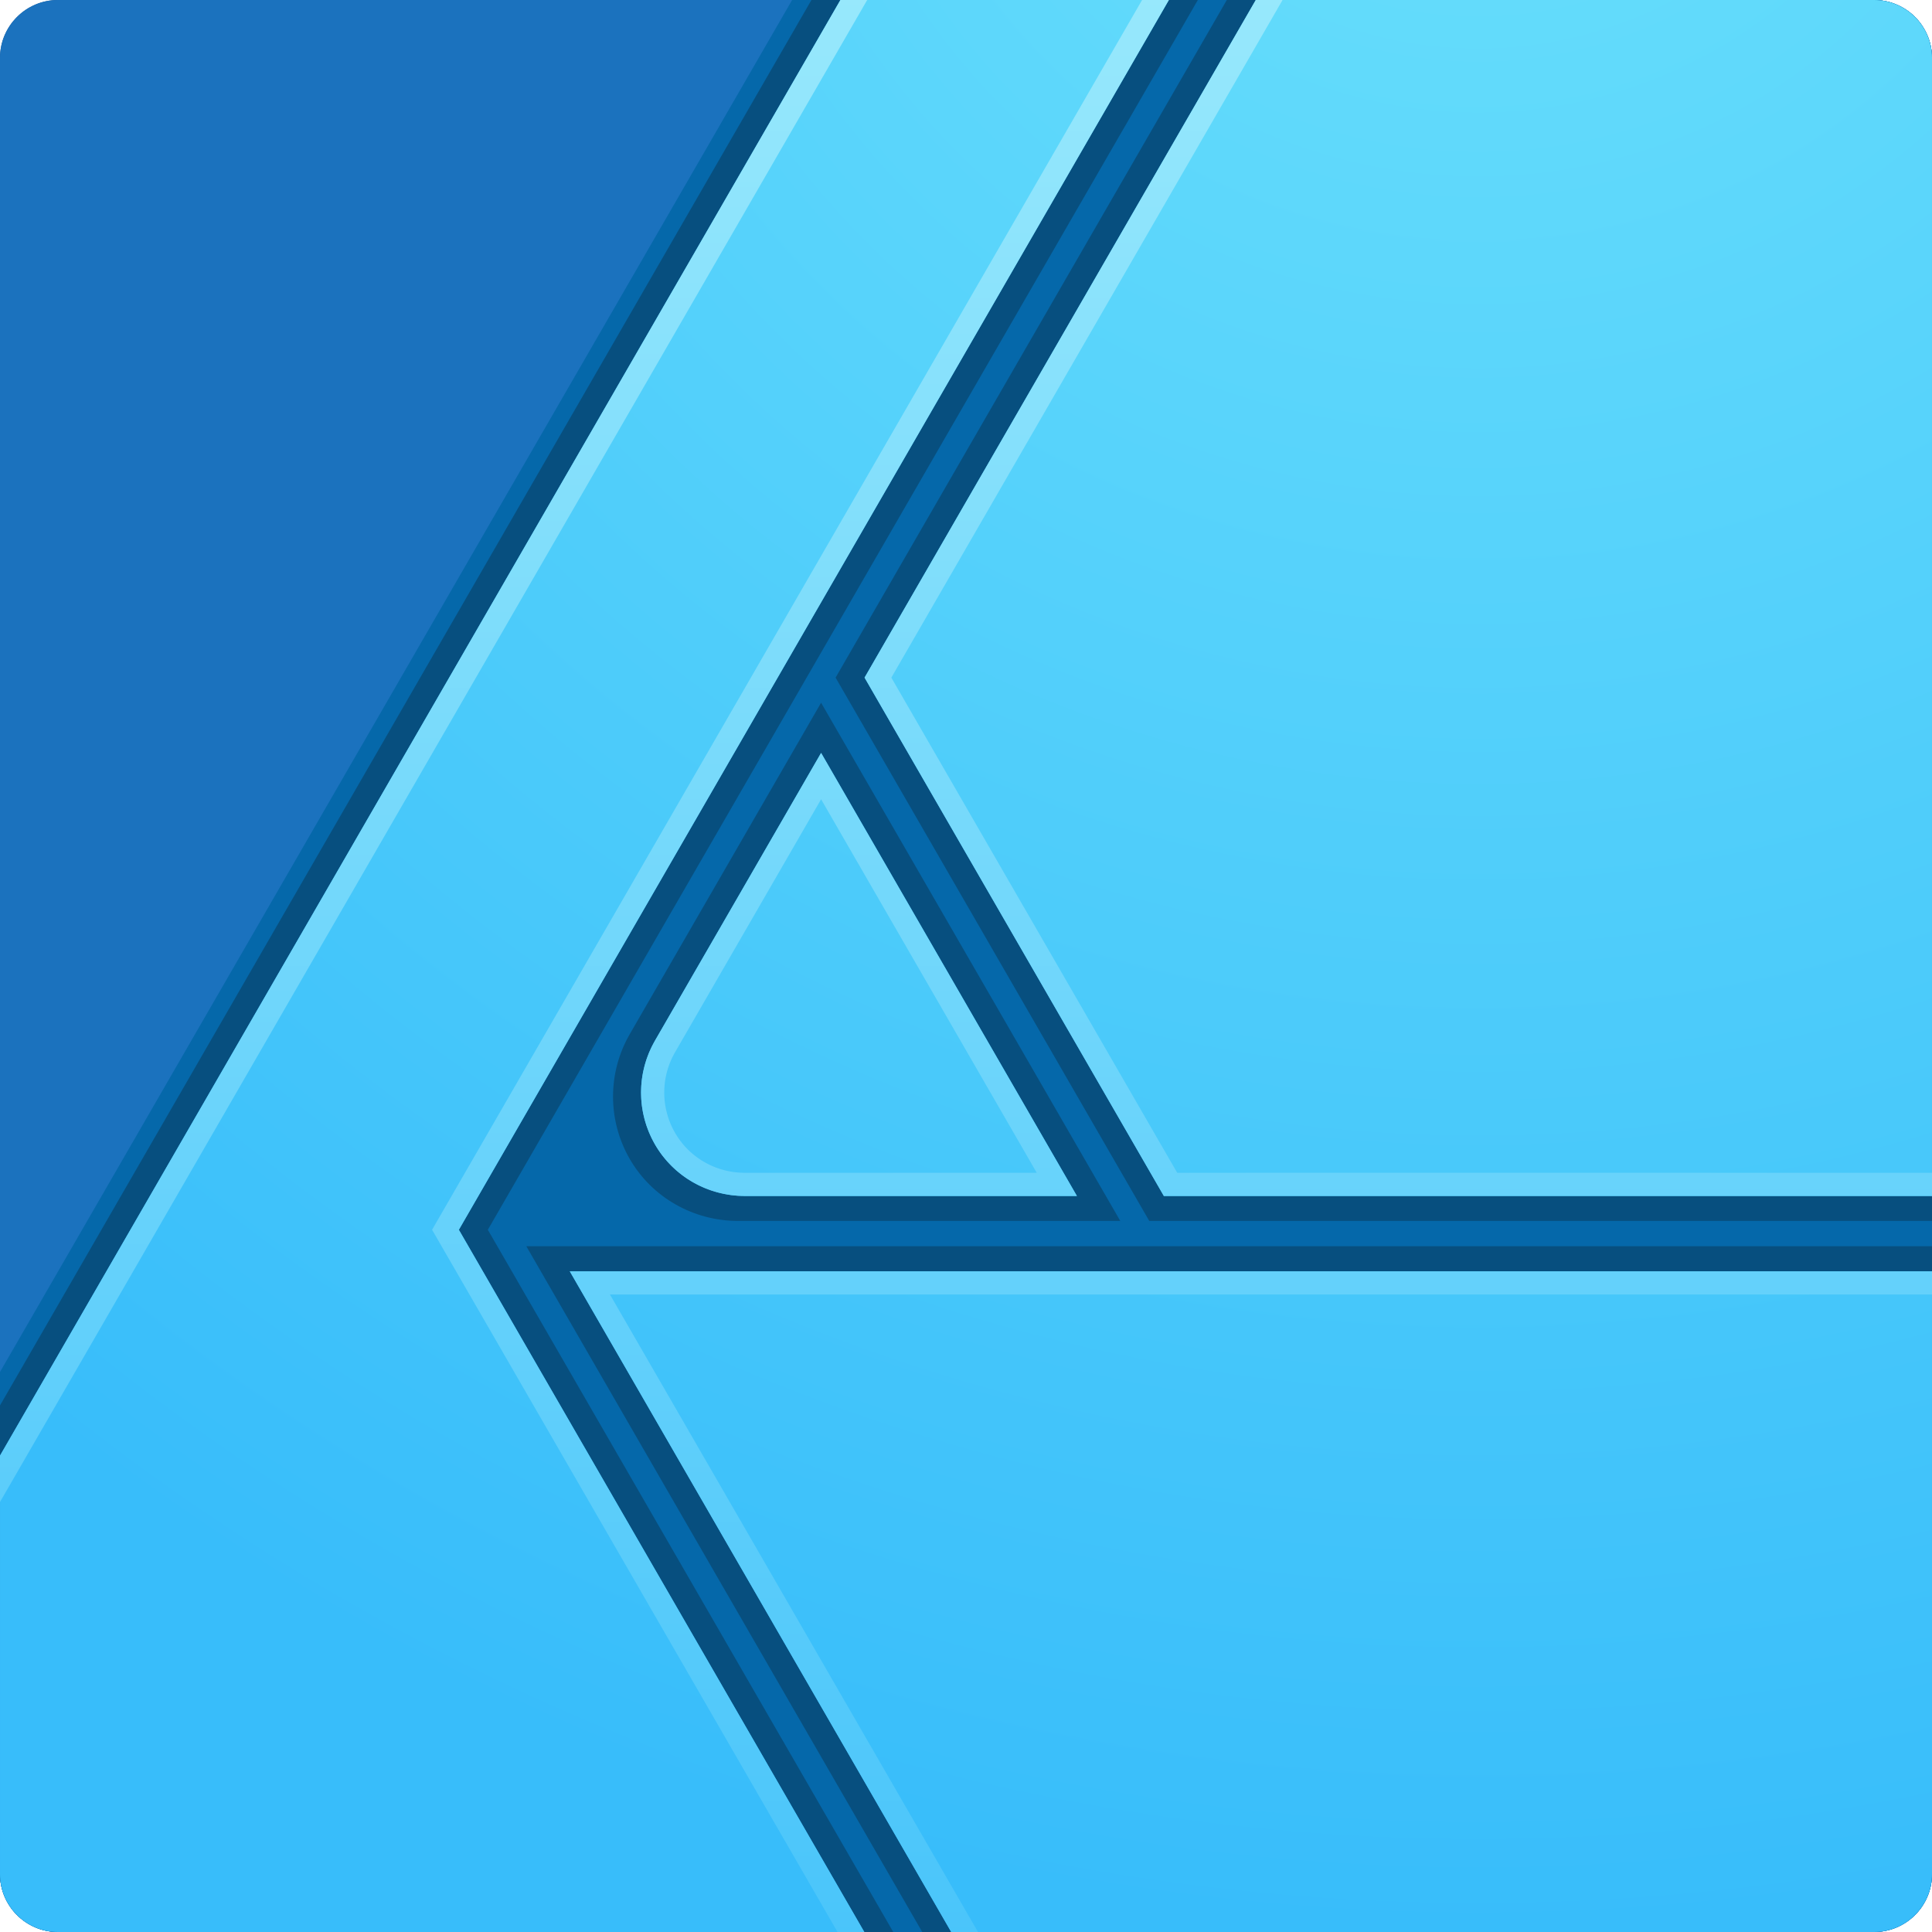
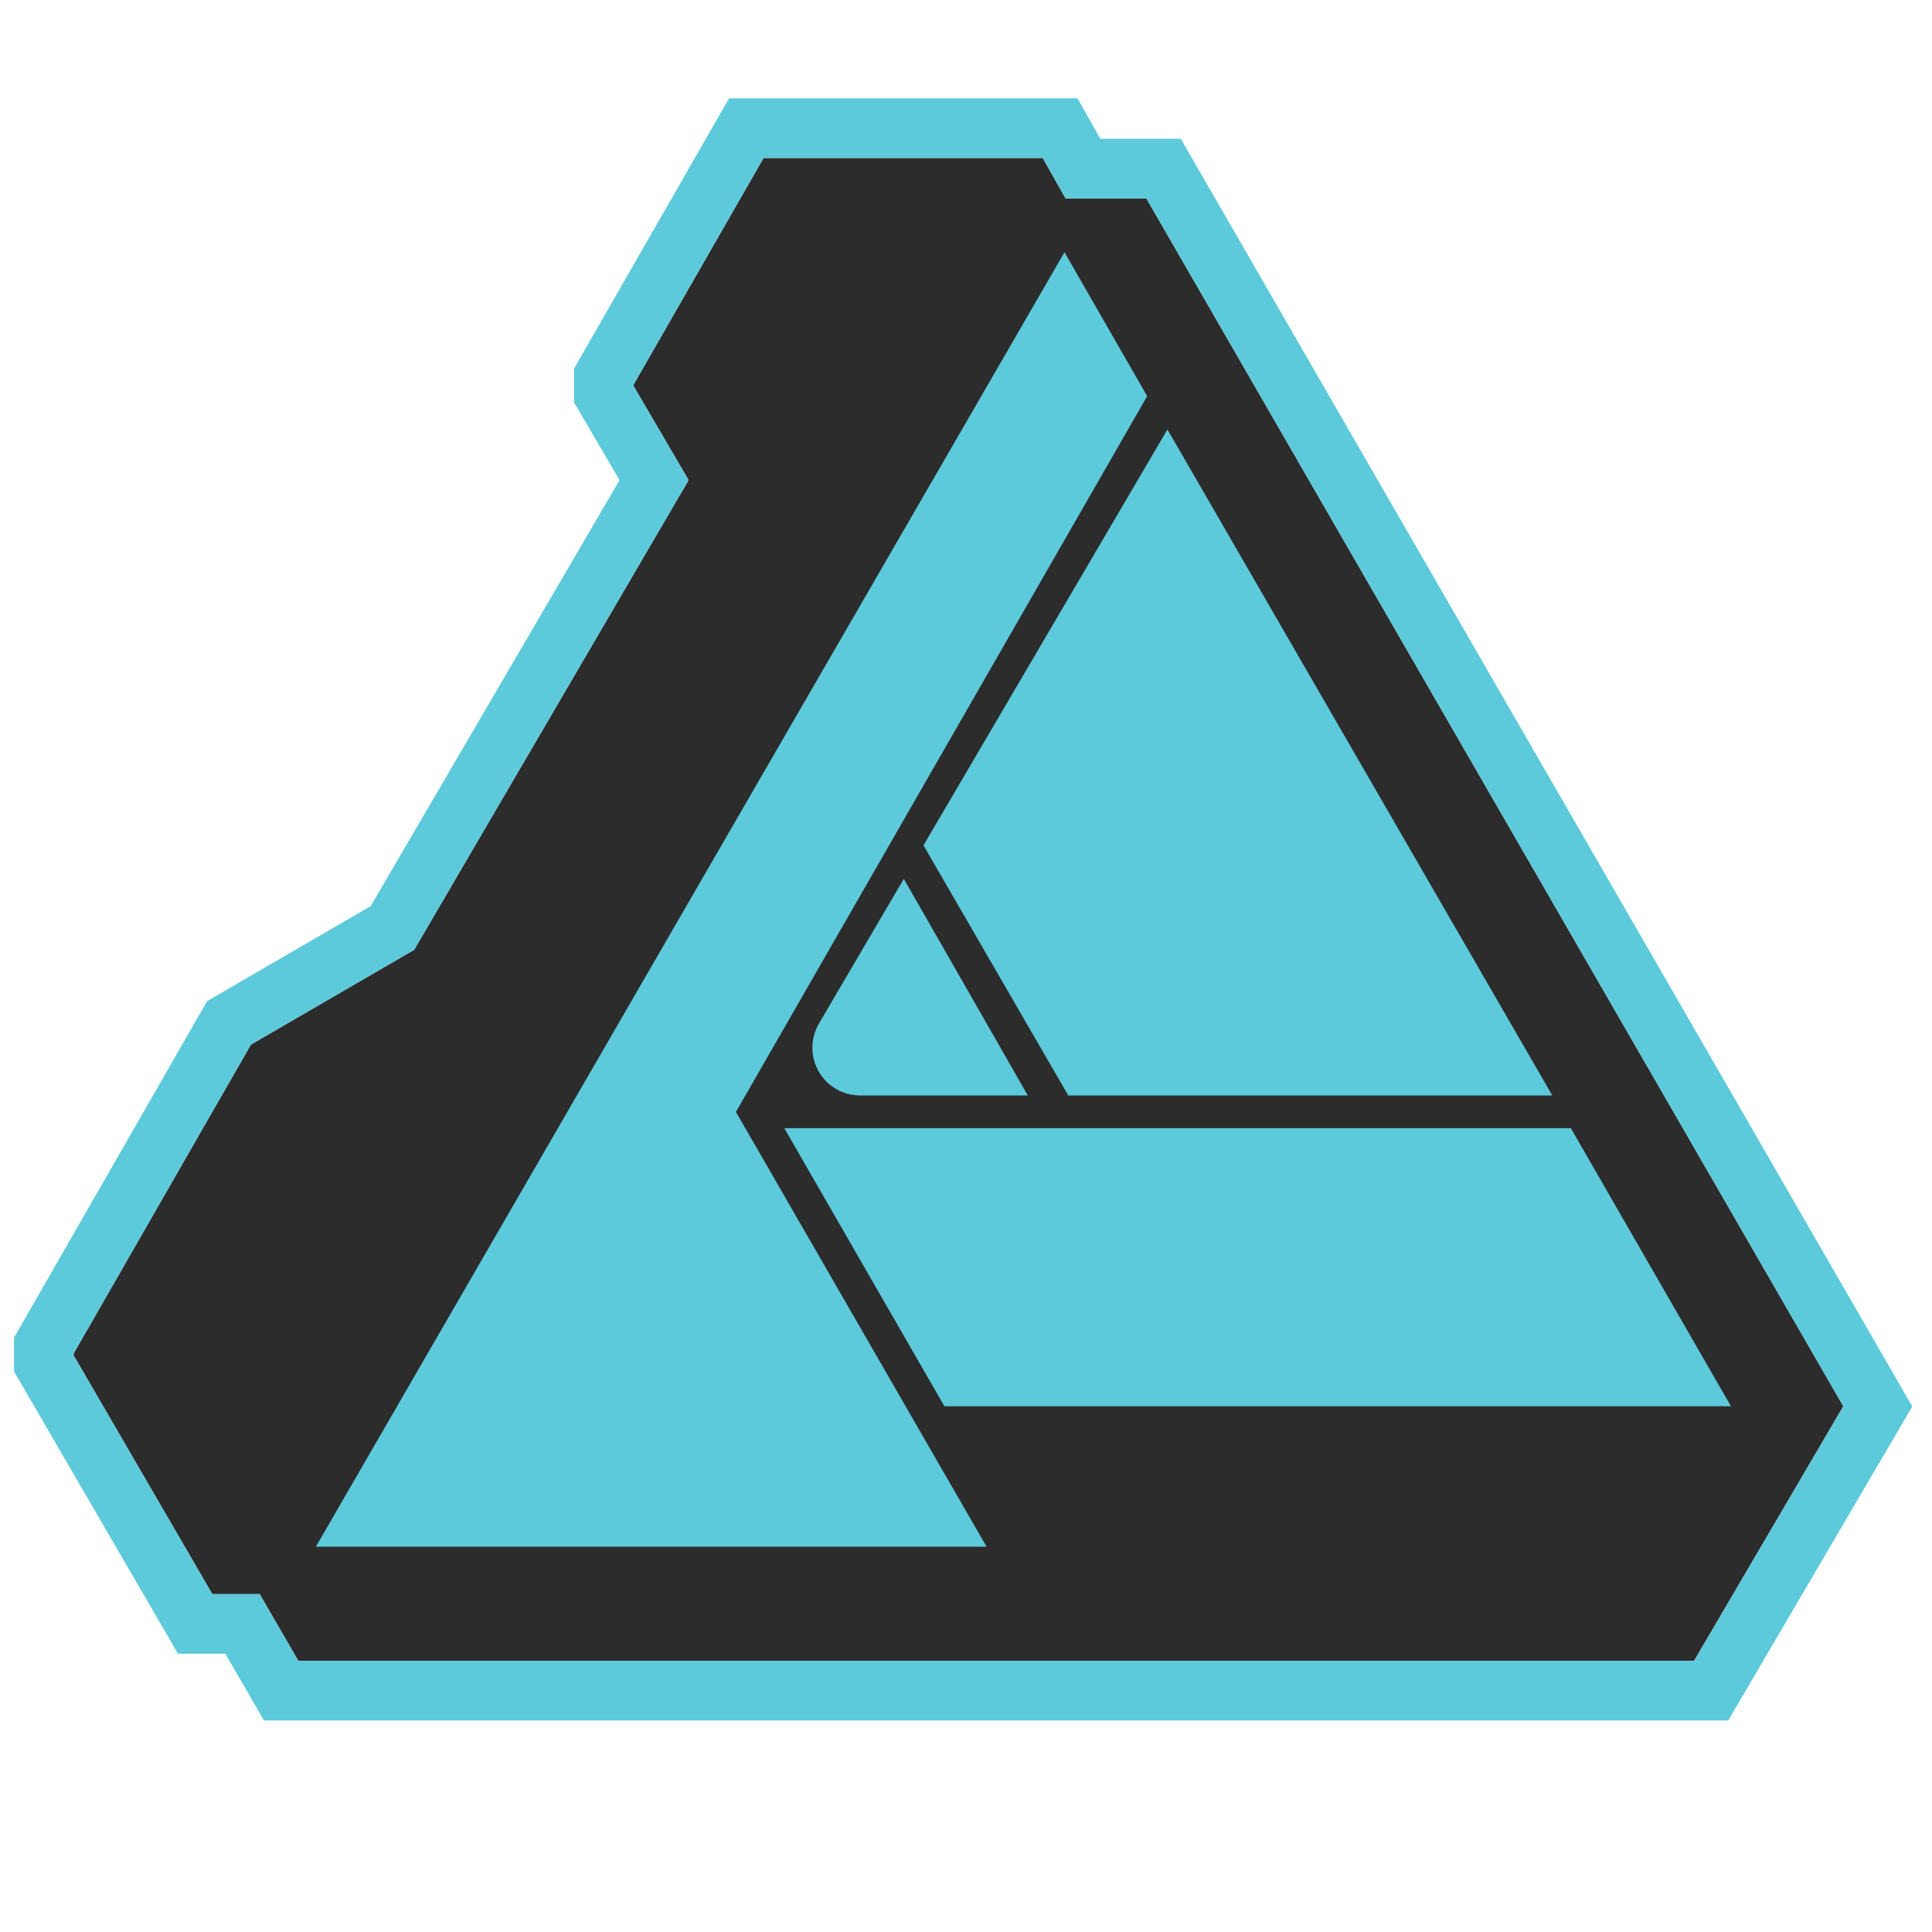
- <svg xmlns="http://www.w3.org/2000/svg" viewBox="0 0 1000 1000" fill-rule="evenodd" clip-rule="evenodd" stroke-linejoin="round" stroke-miterlimit="1.414">
-   <g transform="translate(-722.864 -408.776) scale(2.30947)">
-     <path d="M746 189.99c0-7.169-5.821-12.99-12.99-12.99H325.99c-7.169 0-12.99 5.821-12.99 12.99v407.02c0 7.169 5.821 12.99 12.99 12.99h407.02c7.169 0 12.99-5.821 12.99-12.99V189.99z" fill="#144e8c" />
-     <clipPath id="a">
-       <path d="M746 189.99c0-7.169-5.821-12.99-12.99-12.99H325.99c-7.169 0-12.99 5.821-12.99 12.99v407.02c0 7.169 5.821 12.99 12.99 12.99h407.02c7.169 0 12.99-5.821 12.99-12.99V189.99z" />
-     </clipPath>
-     <g clip-path="url(#a)">
-       <path d="M746 189.99c0-7.169-5.821-12.99-12.99-12.99H325.99c-7.169 0-12.99 5.821-12.99 12.99v407.02c0 7.169 5.821 12.99 12.99 12.99h407.02c7.169 0 12.99-5.821 12.99-12.99V189.99z" fill="#1b72be" />
-       <path d="M746 189.99c0-7.169-5.821-12.99-12.99-12.99H490.53L313 484.491V597.01c0 7.169 5.821 12.99 12.99 12.99h407.02c7.169 0 12.99-5.821 12.99-12.99V189.99z" fill="#0568aa" />
-       <path d="M513.198 610H483l-78-156.814L557 177h24.46L422.333 452.617 513.197 610zM595 610h-75.307l-88.737-153.697H746.03L746 485 595 610zm-74.85-433h-25.29L313 491.99v43.805L520.15 177zm43.93 273.638h-85.646c-9.997 0-19.293-5.23-24.292-13.886a27.982 27.982 0 0 1 0-27.981l42.883-74.275 67.055 116.142zm181.92 0H570.575L500.272 328.87 587.955 177l31.77.02L573.58 334 595 378l151 59.38v13.258z" fill="#074f7f" />
-       <path d="M1102 2813H582.167l-202.169-350.17H1102V2813zm-565.913 0H78v-252.47L523.44 1789h174.08L321.2 2440.81 536.087 2813zm112.694-390.1H472.775c-19.648 0-37.803-10.31-47.627-27.33a54.985 54.985 0 0 1 0-54.99c39.097-67.72 88.052-152.51 88.052-152.51l135.581 234.83zm453.219 0H694.881L536.24 2148.16 743.6 1789H1102v633.9z" fill="url(#_Radial2)" transform="translate(280.018 -579.481) scale(.42285)" />
-       <path d="M1125.76 2831.83H593.04l-213.042-369h745.392l.37 369zM321.2 2440.81l225.76 391.02H46.573l-1.676-213.97 490.91-850.28h174.08L321.2 2440.81zm80.082 34.31l198.853 344.43h513.325l-.34-344.43H401.282zm141.619-695.25l-485.69 841.24 1.554 198.44h466.912l-218.666-378.74 381.592-660.94H542.901zm105.88 643.03H472.315l-.23-.01h-.459l-.23-.01h-.229l-.229-.01-.229-.01-.229-.01-.229-.01-.228-.01-.229-.01-.228-.01-.228-.02-.228-.01-.227-.02-.228-.01-.227-.02-.227-.02-.227-.02-.227-.02-.226-.02-.227-.02-.226-.02-.226-.03-.226-.02-.225-.03-.226-.02-.225-.03-.225-.03-.224-.03-.225-.03-.224-.03-.224-.03-.224-.03-.224-.04-.223-.03-.223-.04-.223-.03-.223-.04-.223-.04-.222-.04-.222-.04-.221-.04-.222-.04-.221-.04-.221-.05-.221-.04-.22-.05-.221-.04-.22-.05-.219-.05-.22-.05-.219-.04-.219-.06-.219-.05-.218-.05-.218-.05-.218-.06-.217-.05-.217-.05-.217-.06-.217-.06-.216-.06-.216-.06-.216-.06-.216-.06-.215-.06-.215-.06-.214-.06-.214-.07-.214-.06-.214-.07-.213-.07-.213-.06-.213-.07-.212-.07-.212-.07-.212-.07-.211-.08-.211-.07-.211-.07-.21-.07-.21-.08-.21-.08-.209-.07-.209-.08-.208-.08-.209-.08-.208-.08-.207-.08-.207-.08-.207-.08-.206-.09-.206-.08-.206-.09-.205-.08-.205-.09-.205-.09-.204-.09-.204-.08-.203-.1-.203-.09-.203-.09-.202-.09-.202-.09-.201-.1-.201-.09-.201-.1-.2-.09-.2-.1-.199-.1-.199-.1-.199-.1-.198-.1-.198-.1-.197-.1-.197-.1-.197-.11-.196-.1-.195-.11-.195-.1-.195-.11-.194-.11-.194-.11-.194-.11-.193-.1-.192-.11-.192-.12-.192-.11-.191-.11-.19-.12-.191-.11-.189-.11-.19-.12-.189-.12-.188-.12-.188-.11-.187-.12-.187-.12-.186-.12-.186-.12-.186-.13-.185-.12-.184-.12-.184-.13-.184-.12-.183-.13-.182-.13-.182-.12-.182-.13-.181-.13-.18-.13-.18-.13-.18-.13-.178-.13-.179-.14-.178-.13-.177-.13-.177-.14-.176-.13-.176-.14-.175-.14-.175-.14-.174-.13-.174-.14-.173-.14-.172-.15-.172-.14-.172-.14-.17-.14-.171-.15-.169-.14-.17-.14-.168-.15-.168-.15-.168-.14-.167-.15-.166-.15-.166-.15-.165-.15-.164-.15-.164-.15-.164-.15-.163-.16-.162-.15-.161-.16-.162-.15-.16-.16-.16-.15-.159-.16-.159-.16-.158-.16-.157-.16-.157-.16-.156-.16-.156-.16-.155-.16-.154-.16-.154-.17-.153-.16-.152-.16-.152-.17-.151-.17-.151-.16-.149-.17-.15-.17-.148-.17-.148-.17-.148-.17-.146-.17-.146-.17-.146-.17-.144-.17-.144-.18-.144-.17-.142-.18-.142-.17-.142-.18-.14-.18-.14-.17-.14-.18-.138-.18-.138-.18-.137-.18-.137-.18-.136-.18-.135-.18-.134-.18-.134-.19-.133-.18-.133-.19-.131-.18-.131-.19-.131-.19-.129-.18-.129-.19-.128-.19-.127-.19-.127-.19-.126-.19-.125-.19-.125-.19-.123-.19-.123-.2-.123-.19-.121-.19-.121-.2-.12-.19-.119-.2-.119-.2-.118-.19-.117-.2-.116-.2-.115-.2-.115-.2-.114-.2-.113-.2-.112-.2-.111-.2-.11-.2-.109-.2-.109-.2-.107-.21-.107-.2-.105-.2-.105-.21-.104-.2-.103-.2-.102-.21-.101-.2-.101-.21-.099-.2-.098-.21-.098-.21-.097-.2-.095-.21-.095-.21-.094-.2-.093-.21-.093-.21-.091-.2-.09-.21-.09-.21-.088-.21-.088-.21-.087-.21-.086-.21-.085-.21-.084-.21-.083-.21-.082-.21-.082-.21-.08-.21-.08-.21-.079-.22-.077-.21-.077-.21-.076-.21-.075-.21-.075-.22-.073-.21-.072-.21-.072-.22-.07-.21-.07-.22-.069-.21-.068-.21-.067-.22-.066-.21-.065-.22-.064-.22-.064-.21-.062-.22-.062-.21-.061-.22-.059-.21-.059-.22-.058-.22-.057-.21-.057-.22-.055-.22-.054-.22-.054-.21-.053-.22-.051-.22-.051-.22-.05-.21-.049-.22-.048-.22-.047-.22-.047-.22-.045-.22-.045-.22-.043-.22-.043-.22-.042-.22-.041-.21-.04-.22-.039-.22-.038-.22-.037-.23-.037-.21-.035-.23-.035-.22-.034-.22-.033-.22-.031-.22-.032-.22-.03-.22-.029-.22-.028-.22-.028-.22-.026-.22-.026-.23-.025-.22-.023-.22-.023-.22-.022-.22-.021-.22-.021-.23-.019-.22-.018-.22-.018-.22-.017-.22-.015-.23-.015-.22-.014-.22-.013-.22-.012-.22-.012-.23-.01-.22-.009-.22-.009-.22-.008-.23-.006-.22-.006-.22-.005-.22-.004-.23-.003-.22-.003-.22-.001-.22v-.45l.001-.22.003-.22.003-.23.004-.22.005-.22.006-.22.006-.23.008-.22.009-.22.009-.22.01-.23.012-.22.012-.22.013-.22.014-.23.015-.22.015-.22.017-.22.018-.22.018-.22.019-.23.021-.22.021-.22.022-.22.023-.22.023-.23.025-.22.026-.22.026-.22.028-.22.028-.22.029-.22.03-.22.032-.23.031-.22.033-.22.034-.22.035-.22.035-.22.037-.22.037-.22.038-.22.039-.22.04-.22.041-.22.042-.22.043-.22.043-.22.045-.21.045-.22.047-.22.047-.22.048-.22.049-.22.05-.22.051-.21.051-.22.053-.22.054-.22.054-.21.055-.22.057-.22.057-.22.058-.21.059-.22.059-.22.061-.21.062-.22.062-.21.064-.22.064-.21.065-.22.066-.21.067-.22.068-.21.069-.22.07-.21.07-.22.072-.21.072-.21.073-.21.075-.22.075-.21.076-.21.077-.21.077-.22.079-.21.08-.21.08-.21.082-.21.082-.21.083-.21.084-.21.085-.21.086-.21.087-.21.088-.21.088-.21.09-.21.09-.21.091-.21.093-.2.093-.21.094-.21.095-.2.095-.21.097-.21.098-.2.098-.21.099-.21.101-.2.101-.2.102-.21.103-.2.104-.21.105-.2.105-.2.107-.2.107-.21.109-.2.109-.2.11-.2.111-.2.112-.2.113-.21.114-.19.115-.2 88.052-152.51 135.581 234.83zm476.359 0H694.861L536.24 2148.16l219.727-380.58h364.723l4.45 655.32zm-689.344-76.19l-.096.17-.088.15-.088.16-.087.15-.086.16-.086.16-.085.15-.085.16-.082.15-.083.16-.083.16-.081.16-.081.16-.08.16-.079.15-.078.16-.078.16-.078.16-.076.16-.076.16-.075.16-.074.16-.074.16-.073.16-.072.17-.072.16-.071.16-.07.16-.07.16-.068.16-.068.16-.068.17-.066.16-.066.16-.066.17-.064.16-.064.16-.063.17-.063.16-.062.17-.061.16-.06.16-.06.17-.059.17-.058.16-.057.16-.058.17-.056.17-.055.16-.055.17-.054.16-.053.17-.053.17-.052.16-.052.17-.05.17-.05.16-.049.17-.049.17-.048.17-.047.17-.046.16-.046.17-.045.17-.044.17-.044.17-.043.16-.042.17-.042.17-.041.17-.04.17-.039.17-.039.17-.038.17-.037.17-.037.17-.036.17-.035.17-.035.17-.034.17-.033.17-.032.17-.032.17-.031.17-.031.17-.029.17-.029.17-.029.17-.027.17-.027.18-.026.17-.026.17-.024.17-.025.17-.023.17-.023.17-.022.17-.021.18-.021.17-.02.17-.019.17-.018.18-.018.17-.017.17-.017.17-.015.18-.015.17-.015.17-.013.17-.013.17-.012.18-.012.17-.011.17-.01.17-.009.18-.009.17-.008.17-.007.18-.007.17-.006.17-.005.17-.005.18-.004.17-.003.17-.002.17-.002.18-.001.17v.35l.001.17.002.17.002.17.003.18.004.17.005.17.005.18.006.17.007.17.007.17.008.18.009.17.009.17.01.18.011.17.012.17.012.17.013.18.013.17.015.17.015.17.015.18.017.17.017.17.018.17.018.17.019.18.02.17.021.17.021.17.022.17.023.17.023.18.025.17.024.17.026.17.026.17.027.17.027.17.029.18.029.17.029.17.031.17.031.17.032.17.032.17.033.17.034.17.035.17.035.17.036.17.037.17.037.17.038.17.039.17.039.17.04.17.041.17.042.16.042.17.043.17.044.17.044.17.045.17.046.17.046.16.047.17.048.17.049.17.049.16.05.17.051.17.051.16.052.17.053.17.053.16.054.17.055.17.055.16.056.17.057.16.058.17.058.16.059.17.06.16.061.17.06.16.062.16.063.17.063.16.064.17.065.16.065.16.065.17.067.16.068.16.068.16.069.17.069.16.07.16.071.16.072.16.072.16.073.16.073.16.075.17.075.16.076.15.076.17.077.15.078.16.079.16.079.16.08.16.081.16.081.16.083.15.082.16.084.16.084.16.085.15.086.16.086.15.087.16.088.16.088.15.089.16.09.15.09.16.091.15.091.15.092.15.093.16.093.15.093.15.094.15.095.15.095.15.096.15.097.15.097.14.097.15.099.15.098.15.099.14.1.15.101.14.1.15.101.14.102.14.103.15.103.14.104.14.103.14.105.14.106.14.105.14.106.14.107.14.107.14.109.14.107.13.109.14.11.14.109.13.112.14.11.13.111.14.113.13.112.14.112.13.114.13.114.13.114.13.116.13.115.13.116.13.116.13.117.13.118.13.118.13.118.12.119.13.12.13.12.12.12.13.121.12.121.12.121.13.123.12.123.12.123.12.123.12.126.13.124.11.124.12.127.12.125.12.126.12.127.12.128.11.128.12.128.11.129.12.129.11.129.12.132.11.129.11.131.12.133.11.13.11.132.11.134.11.132.11.135.11.134.11.134.11.134.1.136.11.136.11.135.1.137.1.137.11.138.1.138.11.138.1.138.1.139.1.139.11.141.1.14.1.141.1.141.09.14.1.143.1.143.1.142.09.142.1.144.1.144.09.145.09.144.1.144.09.145.09.147.1.146.09.147.09.146.09.147.09.148.08.148.09.148.09.148.09.149.08.149.09.151.08.15.09.149.08.151.09.153.08.151.08.151.08.151.08.153.09.155.08.152.07.152.08.155.08.154.08.155.07.155.08.155.08.155.07.155.08.157.07.156.07.157.07.158.08.156.07.157.07.16.07.156.07.159.07.161.06.158.07.159.07.16.06.159.07.161.06.161.07.162.06.16.07.161.06.163.06.163.06.162.06.161.06.163.06.164.06.165.06.162.05.163.06.164.05.167.06.164.05.164.06.167.05.165.05.165.06.166.05.167.05.167.05.166.05.167.04.168.05.167.05.168.05.167.04.17.05.168.04.168.05.17.04.168.04.171.05.169.04.168.04.172.04.17.04.17.03.171.04.171.04.172.04.171.03.172.04.171.03.172.04.173.03.173.03.171.03.172.03.174.03.174.03.174.03.173.03.173.03.174.03.174.02.175.03.176.02.174.03.173.02.175.02.177.02.176.02.173.03.176.02.178.01.177.02.175.02.176.02.177.01.176.02.176.01.178.02.178.01.178.01.177.02.177.01.179.01.179.01.177.01.176.01h.18l.178.01.179.01h.18l.179.01h.357l.181.01h155.261L513.2 2212.64l-77.404 134.07zm327.265-566.84l-212.632 368.29 151.527 262.45h410.814l-4.28-630.74H763.061z" fill="url(#_Linear3)" transform="translate(280.018 -579.481) scale(.42285)" />
+ <svg xmlns="http://www.w3.org/2000/svg" width="100%" height="100%" viewBox="0 0 1024 1024" version="1.1" xml:space="preserve" style="fill-rule:evenodd;clip-rule:evenodd;stroke-linejoin:round;stroke-miterlimit:2;">
+   <g id="Designer">
+     <g transform="matrix(0.930556,0,0,0.930556,31.5556,33.4722)">
+       <path d="M136,910L931,910L1016,765L619,77L573,77L560,54L401,54L327,183L327,184L358,237L358,238L202,505L109,559L8,735L8,736L87,872L114,872L136,910Z" style="fill:rgb(44,44,44);" />
    </g>
+     <g transform="matrix(0.930556,0,0,0.930556,31.5556,33.4722)">
+       <path d="M318.969,237.509L293.052,193.199L293.052,173.954L381.337,20.052L579.807,20.052L592.807,43.052L638.605,43.052L1055.27,765.135L950.45,943.948L116.427,943.948L94.427,905.948L67.46,905.948L-25.948,745.144L-25.948,725.951L84.085,534.211L177.207,480.14L318.969,237.509ZM136,910L931,910L1016,765L619,77L573,77L560,54L401,54L327,183L327,184L358,237L358,238L202,505L109,559L8,735L8,736L87,872L114,872L136,910Z" style="fill:rgb(92,202,218);" />
+     </g>
+     <g transform="matrix(0.930556,0,0,0.930556,31.5556,33.4722)">
+       <path d="M412.807,606.611L504,765L952,765L860.807,606.611L412.807,606.611Z" style="fill:rgb(92,202,218);" />
+     </g>
+     <path d="M489.462,448.048L618.762,227.611L822.753,580.626L566.199,580.617L489.462,448.048ZM479.04,465.816L544.76,580.616C544.76,580.616 494.586,580.614 455.86,580.613C446.793,580.613 438.42,575.759 433.914,567.891C429.408,560.024 429.458,550.346 434.045,542.525C453.644,509.112 479.04,465.816 479.04,465.816Z" style="fill:rgb(92,202,218);" />
+     <path d="M522.914,819.793L167.418,819.793L564.198,133.682L608.022,209.973L390.06,589.355L522.914,819.793Z" style="fill:rgb(92,202,218);" />
  </g>
-   <defs>
-     <radialGradient id="_Radial2" cx="0" cy="0" r="1" gradientUnits="userSpaceOnUse" gradientTransform="translate(860.679 1596.55) scale(1216.45)">
-       <stop offset="0" stop-color="#6be1fb" />
-       <stop offset="1" stop-color="#38bdfa" />
-     </radialGradient>
-     <linearGradient id="_Linear3" x2="1" gradientUnits="userSpaceOnUse" gradientTransform="rotate(-90.001 1849.3 963.717) scale(1024)">
-       <stop offset="0" stop-color="#4ac5fa" />
-       <stop offset="1" stop-color="#97e8fc" />
-     </linearGradient>
-   </defs>
</svg>
